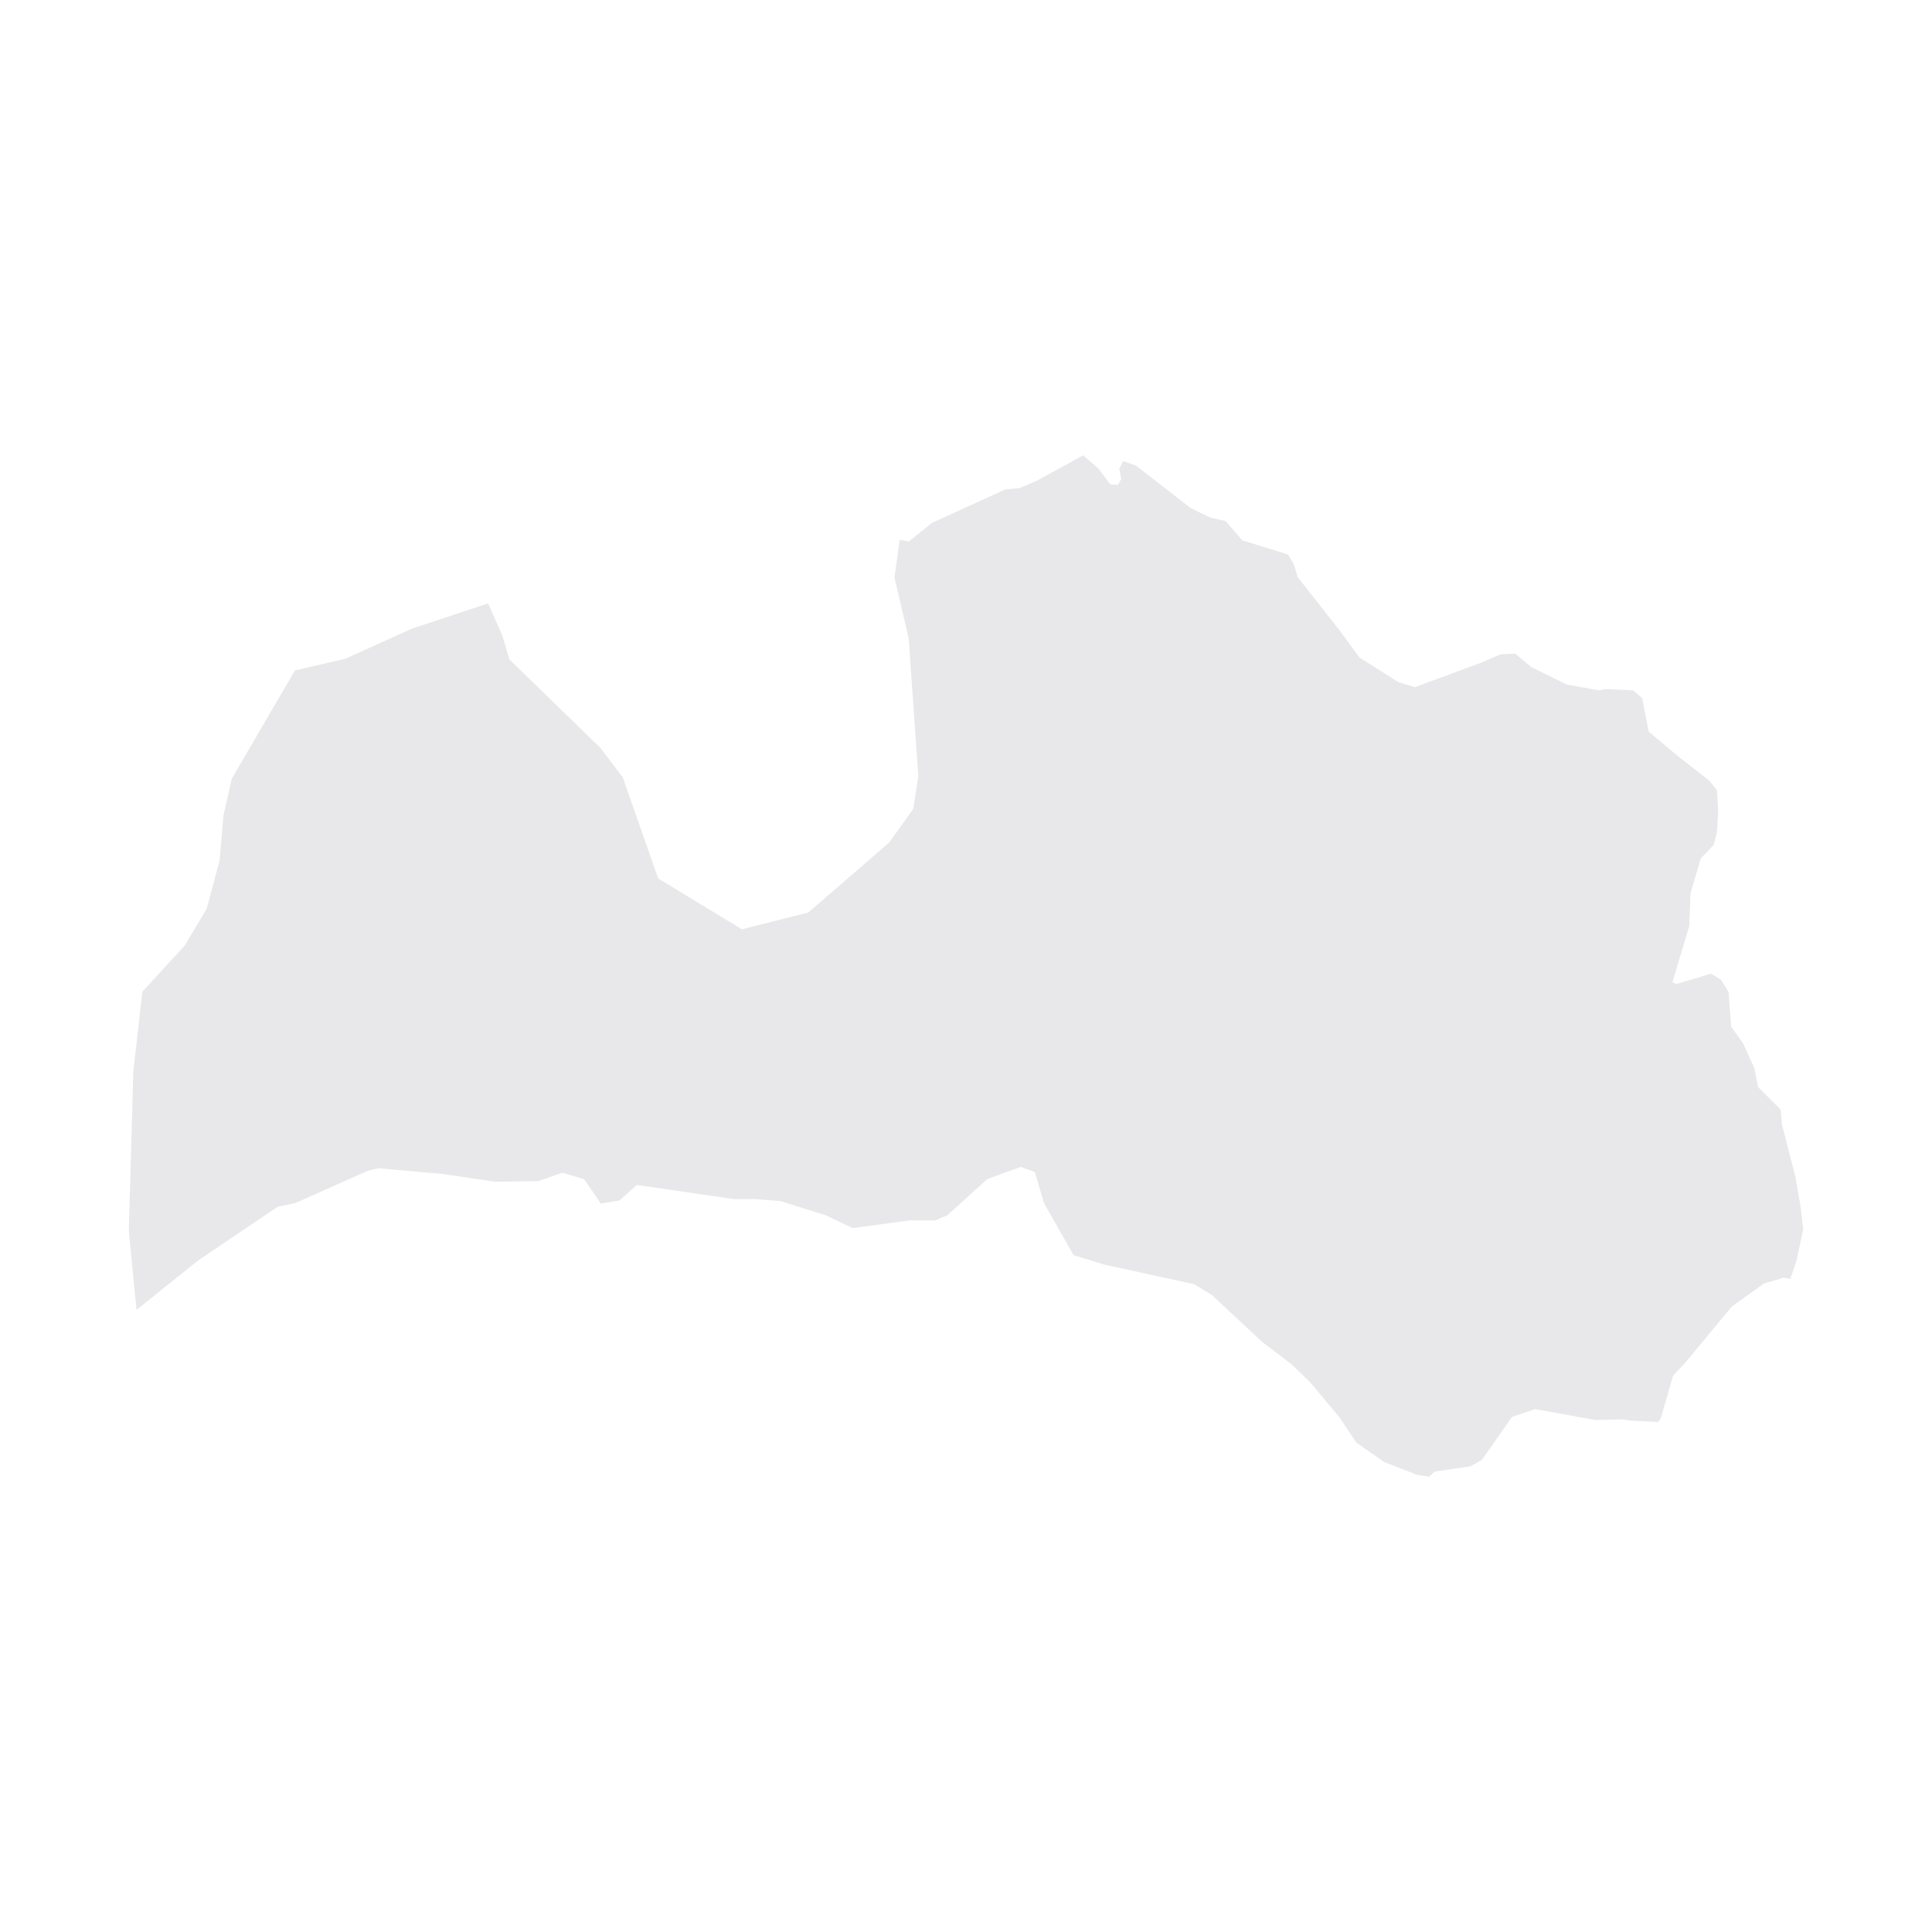
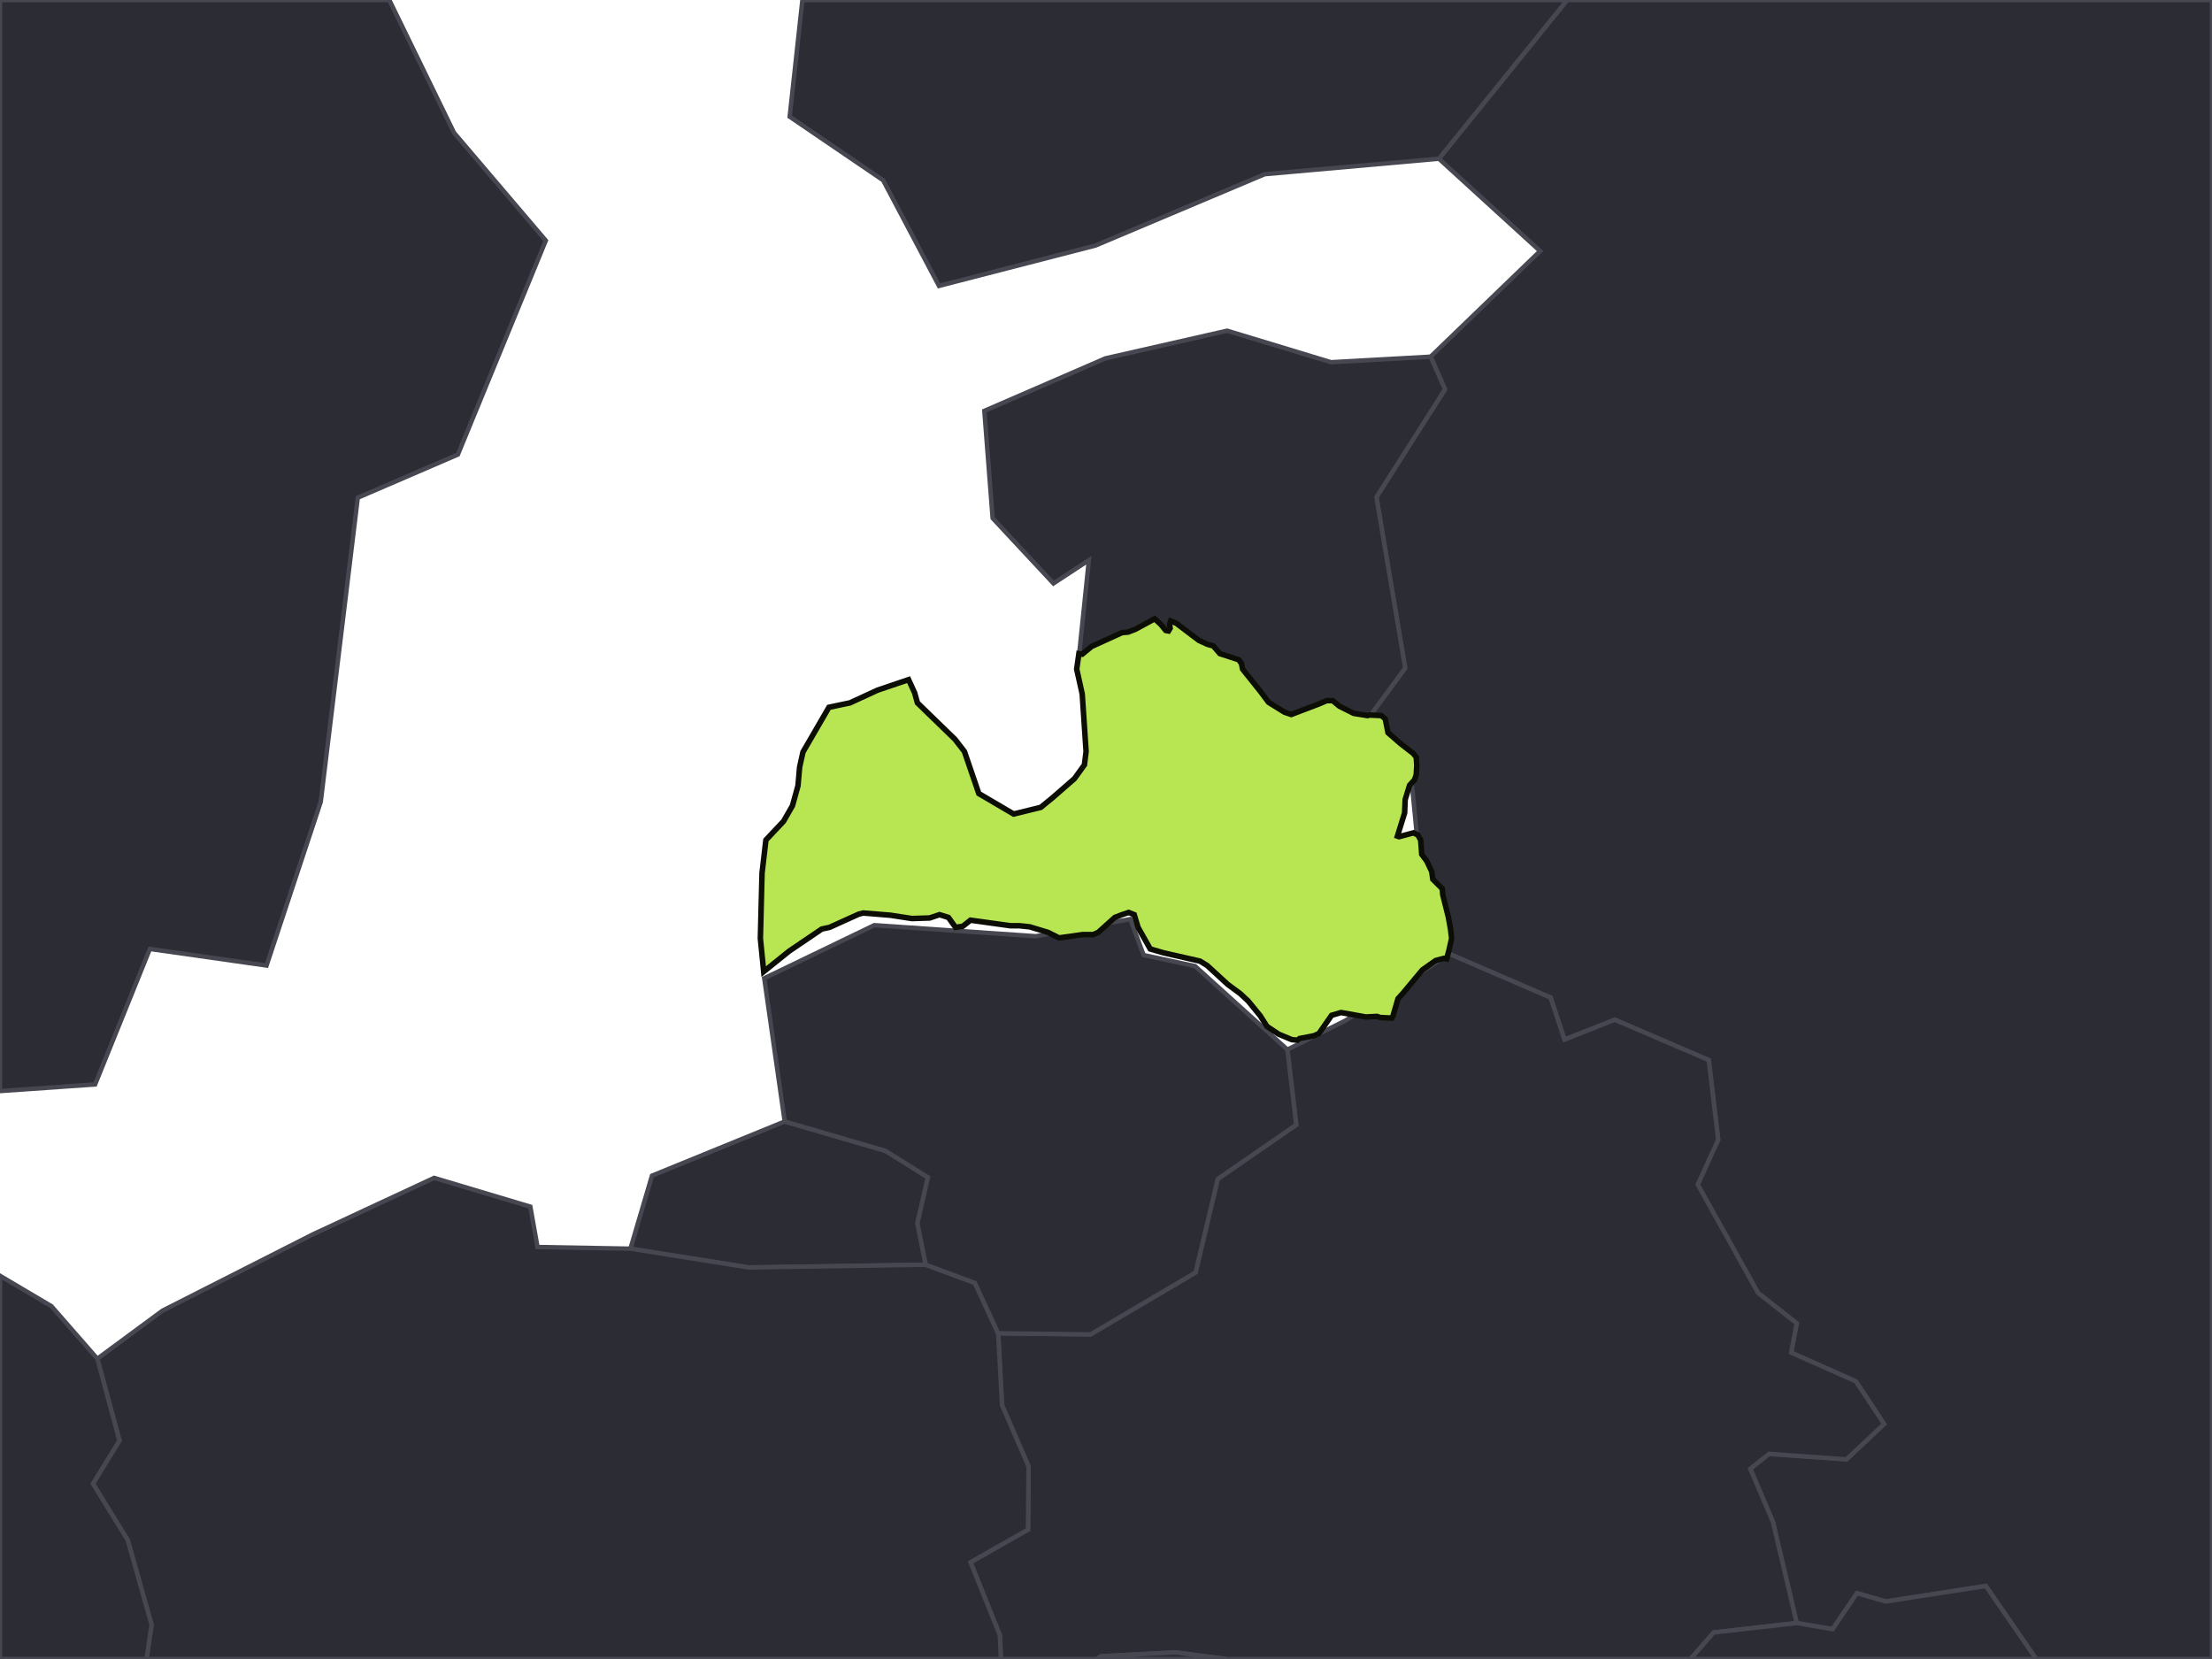
- <svg xmlns="http://www.w3.org/2000/svg" viewBox="0 0 300 300">
-   <path fill="#e8e8ea" d="M221.9,229.3L220,229L214.9,227L210.6,224L208,220.1L203.4,214.6L200.5,211.8L195.9,208.3L188.2,201.1L185.4,199.4L171.6,196.4L166.7,194.9L162.1,186.8L160.7,182L158.5,181.2L156,182.1L153.3,183.1L147.1,188.7L145.2,189.5L141.3,189.5L132.4,190.7L128.2,188.7L121.2,186.5L117.4,186.2L114,186.2L98.9,184L96.2,186.4L93.3,186.9L90.7,183.1L87.3,182.1L83.6,183.4L76.9,183.5L68.8,182.3L58.7,181.4L57.1,181.8L45.9,186.8L43.1,187.4L30.8,195.7L21.2,203.4L20,191.1L20.7,166.4L22.1,154L28.7,146.8L32.1,141.1L34.1,133.6L34.7,126.6L36,120.9L45.8,104.1L53.6,102.3L64,97.6L75.8,93.7L78,98.7L79.1,102.4L93.2,116.1L96.7,120.7L102.2,136.4L115.2,144.3L125.5,141.7L129.9,137.9L138.1,130.8L141.8,125.6L142.6,120.6L141.1,99.1L138.9,89.7L139.7,83.8L141.1,84.1L144.7,81.2L156.1,76L158.3,75.8L160.9,74.7L168.2,70.7L170.6,72.8L172.4,75.2L173.6,75.3L174.1,74.4L173.8,72.8L174.4,71.6L176.4,72.3L184.9,78.9L188,80.4L190.3,80.9L192.9,83.9L200,86.1L200.9,87.6L201.5,89.6L208.1,98L211.1,102.1L217.1,105.9L219.7,106.7L230,102.9L233,101.6L235.3,101.5L237.8,103.6L243.3,106.3L248.3,107.2L249.3,107L253.6,107.2L255,108.4L256,113.6L260.9,117.7L265.4,121.2L266.6,122.7L266.8,125.9L266.6,129.3L266.1,131.2L264.1,133.3L262.5,138.7L262.3,143.8L259.7,152.5L260.3,152.8L265.7,151.2L267.2,152.1L268.4,154L268.8,159.4L270.6,161.9L272.4,165.8L273,168.8L276.5,172.3L276.7,174.6L278.8,182.8L279.6,187.4L280,190.9L279,195.6L278,198.6L277,198.4L273.9,199.3L268.9,202.9L261.6,211.7L259.8,213.6L257.9,220.2L257.5,220.8L253.2,220.6L252,220.4L247.7,220.5L238.4,218.8L234.8,220L230.1,226.7L228.3,227.7L222.8,228.5Z" />
+ <svg xmlns="http://www.w3.org/2000/svg" viewBox="0 0 400 300">
+   <path d="M167.4,228.7L135.4,229.2L114,225.8L117.9,212.6L141.9,202.8L160.1,208.1L167.8,212.9L165.9,221.2ZM368.2,300L359.1,286.8L341,289.6L335.8,288.1L331.4,294.6L324.9,293.5L320.6,275.2L316.5,265.6L319.9,262.9L333.9,263.9L340.7,257.5L335.6,249.8L323.9,244.6L324.9,239.3L317.9,233.8L307,214.2L310.7,206.1L309,191.7L292,184.4L282.9,188L280.4,180.4L262.1,172.5L256.5,154L255,138.5L246.6,131L254.1,120.8L248.9,89.9L261.3,70.4L258.7,64.5L278.5,45.4L260.2,28.7L283.4,0L400,0L400,300Z" fill="#2c2c34" stroke="#474751" stroke-width="0.8" />
+   <path d="M70.4,0L82.1,24L98.7,43.5L82.8,82.2L64.7,90L58,145L48.2,174.6L27.1,171.6L17.2,196.1L0,197.3L0,0Z" fill="#2c2c34" stroke="#474751" stroke-width="0.8" />
+   <path d="M221.7,300L212.5,298.8L199.1,299.5L198.4,300L181,300L181,300L180.8,295.7L175.5,282.5L185.9,276.6L186,265.2L181.2,254.1L180.5,241.1L197.2,241.3L216.2,230.1L220.2,213.2L234.4,203.4L232.8,189.8L243.4,184.5L262.1,172.5L262.1,172.5L280.4,180.4L282.9,188L292,184.4L309,191.7L310.7,206.1L307,214.2L317.9,233.8L324.9,239.3L323.9,244.6L335.6,249.8L340.7,257.5L333.9,263.9L319.9,262.9L316.5,265.6L320.6,275.2L324.9,293.5L309.9,295.2L305.7,300L221.7,300Z" fill="#2c2c34" stroke="#474751" stroke-width="0.8" />
+   <path d="M198.4,300L199.1,299.5L212.5,298.8L221.7,300L198.4,300ZM305.7,300L309.9,295.2L324.9,293.5L324.9,293.5L331.4,294.6L335.8,288.1L341,289.6L359.1,286.8L368.2,300L305.7,300Z" fill="#2c2c34" stroke="#474751" stroke-width="0.8" />
+   <path d="M26.5,300L27.4,293.8L23.1,278.5L16.8,268.3L21.6,260.5L17.6,245.7L29.4,237L56.6,223.2L78.5,213L95.9,218.2L97.2,225.5L114,225.8L135.4,229.2L167.4,228.7L176.3,232L180.5,241.1L180.5,241.1L181.2,254.1L186,265.2L185.9,276.6L175.5,282.5L180.8,295.7L181,300L26.5,300Z" fill="#2c2c34" stroke="#474751" stroke-width="0.8" />
+   <path d="M232.8,189.8L234.4,203.4L220.2,213.2L216.2,230.1L197.2,241.3L180.5,241.1L176.3,232L167.4,228.7L165.9,221.2L167.8,212.9L160.1,208.1L141.9,202.8L138.2,176.9L158.1,167.3L187.3,169.3L204.4,166.2L206.8,172.7L216.1,174.7Z" fill="#2c2c34" stroke="#474751" stroke-width="0.8" />
+   <path d="M258.7,64.5L261.3,70.4L248.9,89.9L254.1,120.8L246.6,131L232.3,131L217.3,118.9L209.7,114.9L194.9,120.7L196.9,101.3L190.5,105.5L179.5,93.7L178,74.3L199.9,64.8L221.9,59.8L240.7,65.5Z" fill="#2c2c34" stroke="#474751" stroke-width="0.8" />
+   <path d="M0,230.7L9.3,236.2L17.6,245.7L17.6,245.7L21.6,260.5L16.8,268.3L23.1,278.5L27.4,293.8L26.5,300L0,300Z" fill="#2c2c34" stroke="#474751" stroke-width="0.8" />
+   <path d="M283.4,0L260.2,28.7L228.7,31.5L198.1,44.4L169.8,51.7L159.7,32.6L142.8,21.1L145.1,0L283.4,0Z" fill="#2c2c34" stroke="#474751" stroke-width="0.8" />
+   <path d="M234.6,188.1L233.6,188L231.2,187L229.1,185.6L227.9,183.7L225.7,181L224.3,179.7L222,178L218.3,174.6L217,173.8L210.4,172.3L208,171.6L205.8,167.7L205.1,165.4L204.1,165L202.9,165.4L201.6,165.9L198.6,168.6L197.7,169L195.8,169L191.5,169.6L189.5,168.6L186.2,167.6L184.3,167.4L182.7,167.4L175.5,166.4L174.1,167.5L172.8,167.7L171.5,165.9L169.9,165.4L168.1,166L164.9,166.1L161,165.5L156.1,165.1L155.3,165.3L150,167.7L148.6,168L142.7,172L138.1,175.7L137.5,169.7L137.8,157.9L138.5,151.9L141.7,148.5L143.3,145.7L144.3,142.1L144.6,138.7L145.2,136L149.9,127.9L153.7,127.1L158.7,124.8L164.3,122.9L165.4,125.3L165.9,127.1L172.7,133.7L174.4,135.9L177,143.5L183.3,147.2L188.2,146L190.4,144.2L194.3,140.8L196.1,138.3L196.4,135.9L195.7,125.5L194.7,121L195.1,118.2L195.7,118.3L197.4,116.9L202.9,114.4L204,114.3L205.3,113.8L208.8,111.9L209.9,112.9L210.8,114L211.3,114.1L211.6,113.6L211.5,112.9L211.7,112.3L212.7,112.7L216.8,115.8L218.3,116.5L219.4,116.8L220.6,118.2L224,119.3L224.5,120L224.7,121L227.9,125L229.4,127L232.3,128.8L233.5,129.2L238.5,127.3L239.9,126.7L241,126.7L242.2,127.7L244.8,129L247.3,129.4L247.7,129.3L249.8,129.4L250.5,130L251,132.5L253.3,134.5L255.5,136.2L256.1,136.9L256.2,138.4L256.1,140.1L255.8,141L254.9,142L254.1,144.6L254,147L252.7,151.2L253,151.3L255.6,150.6L256.4,151L256.9,151.9L257.1,154.5L258,155.7L258.9,157.6L259.1,159L260.8,160.7L260.9,161.8L261.9,165.8L262.3,168L262.5,169.7L262,171.9L261.6,173.4L261.1,173.3L259.6,173.7L257.2,175.4L253.7,179.6L252.8,180.6L251.9,183.7L251.7,184.1L249.6,184L249,183.8L247,183.9L242.5,183.1L240.8,183.6L238.5,186.9L237.6,187.3L235,187.8Z" fill="#b8e653" stroke="#0c0e06" stroke-width="1" />
</svg>
